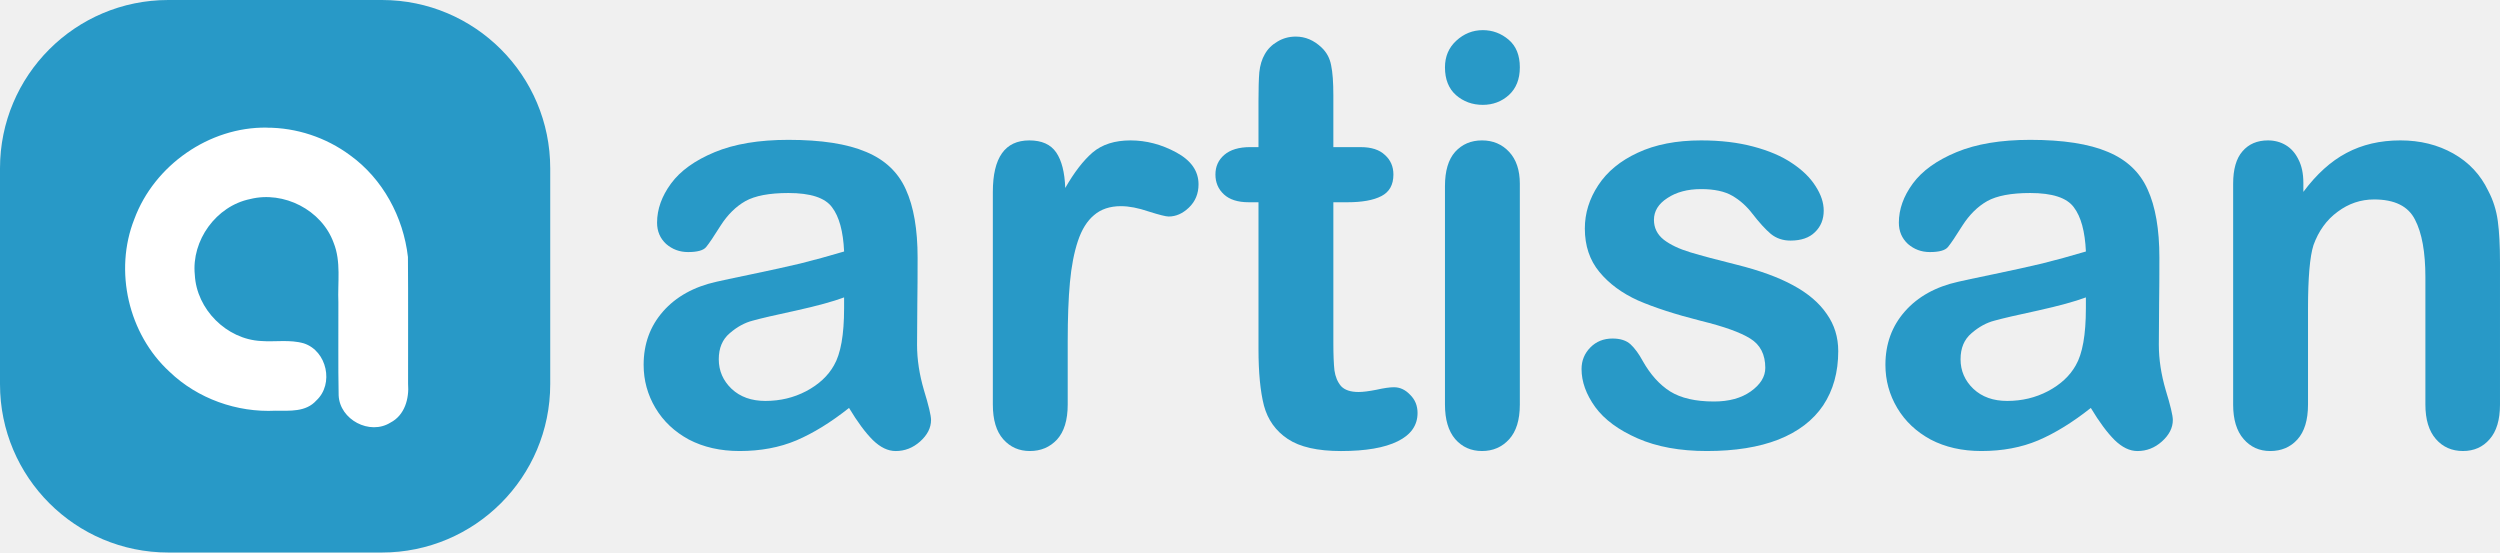
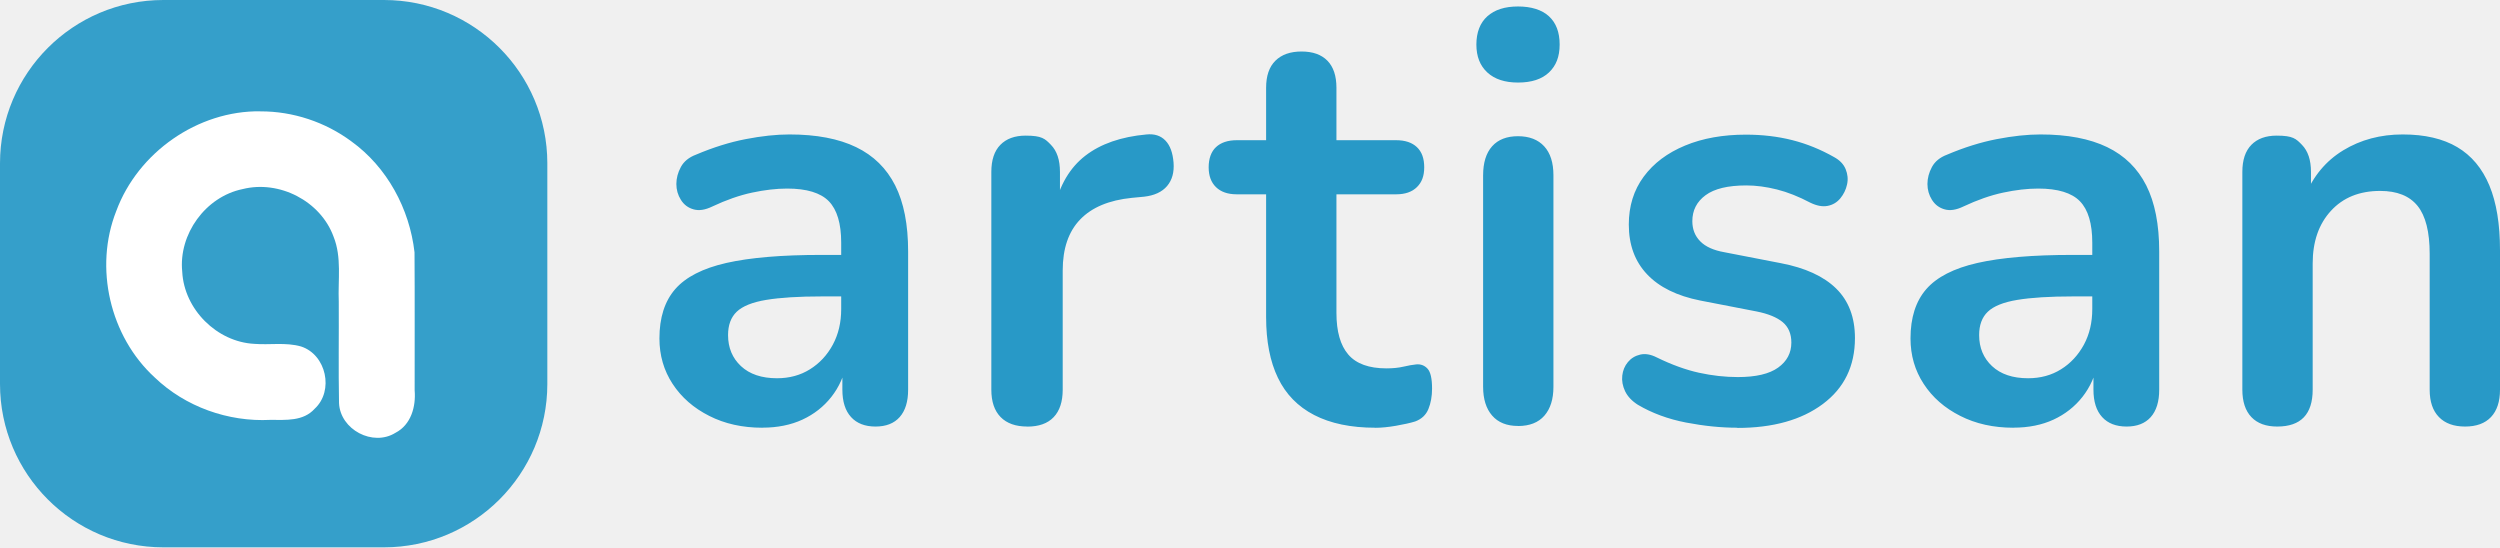
- <svg xmlns="http://www.w3.org/2000/svg" data-name="Layer 2" viewBox="0 0 371.257 82.05" version="1.1" id="svg3" width="371.257" height="82.05">
-   <defs id="defs3" />
-   <g data-name="Layer 1" id="g3" transform="translate(0,-7.59)">
-     <g id="g13">
-       <g id="g12">
-         <path d="m 126.084,68.169 q -4.032,3.2 -7.819,4.821 -3.747,1.579 -8.43,1.579 -4.276,0 -7.534,-1.704 -3.217,-1.745 -4.969,-4.696 -1.751,-2.951 -1.751,-6.4 0,-4.654 2.892,-7.938 2.892,-3.283 7.942,-4.405 1.059,-0.249 5.254,-1.122 4.195,-0.873 7.168,-1.579 3.014,-0.748 6.516,-1.787 -0.204,-4.488 -1.792,-6.566 -1.548,-2.119 -6.476,-2.119 -4.236,0 -6.394,1.205 -2.118,1.205 -3.665,3.616 -1.507,2.41 -2.159,3.2 -0.611,0.748 -2.688,0.748 -1.873,0 -3.258,-1.205 -1.344,-1.247 -1.344,-3.158 0,-2.992 2.077,-5.818 2.077,-2.826 6.476,-4.654 4.398,-1.829 10.955,-1.829 7.331,0 11.526,1.787 4.195,1.745 5.905,5.569 1.751,3.823 1.751,10.14 0,3.99 -0.041,6.774 0,2.784 -0.041,6.192 0,3.2 1.018,6.691 1.059,3.449 1.059,4.447 0,1.745 -1.629,3.2 -1.588,1.413 -3.625,1.413 -1.711,0 -3.38,-1.621 -1.67,-1.662 -3.543,-4.779 z m -0.733,-16.415 q -2.444,0.914 -7.127,1.953 -4.643,0.997 -6.435,1.496 -1.792,0.457 -3.421,1.87 -1.629,1.371 -1.629,3.865 0,2.577 1.914,4.405 1.914,1.787 5.009,1.787 3.299,0 6.068,-1.455 2.81,-1.496 4.113,-3.823 1.507,-2.577 1.507,-8.478 z" id="path4" style="font-size:85.11px;font-family:'Arial Rounded MT Bold';-inkscape-font-specification:'Arial Rounded MT Bold, Normal';fill:#2899c7;stroke-width:0.99" />
-         <path style="font-size:85.11px;font-family:'Arial Rounded MT Bold';-inkscape-font-specification:'Arial Rounded MT Bold, Normal';letter-spacing:0.01em;fill:#2899c7;stroke-width:0.99" d="m 158.558,58.195 v 9.475 q 0,3.449 -1.588,5.195 -1.588,1.704 -4.032,1.704 -2.403,0 -3.95,-1.745 -1.548,-1.745 -1.548,-5.153 V 36.087 q 0,-7.647 5.417,-7.647 2.769,0 3.991,1.787 1.222,1.787 1.344,5.278 1.996,-3.491 4.073,-5.278 2.118,-1.787 5.62,-1.787 3.502,0 6.801,1.787 3.299,1.787 3.299,4.738 0,2.078 -1.425,3.449 -1.385,1.33 -3.014,1.33 -0.611,0 -2.973,-0.748 -2.321,-0.79 -4.113,-0.79 -2.444,0 -3.991,1.33 -1.548,1.288 -2.403,3.865 -0.855,2.577 -1.181,6.151 -0.326,3.532 -0.326,8.644 z" id="path5" />
-         <path style="font-size:85.11px;font-family:'Arial Rounded MT Bold';-inkscape-font-specification:'Arial Rounded MT Bold, Normal';fill:#2899c7;stroke-width:0.99" d="m 342.056,34.715 v 1.371 q 2.932,-3.948 6.394,-5.777 3.502,-1.87 8.023,-1.87 4.398,0 7.86,1.953 3.462,1.953 5.172,5.527 1.1,2.078 1.425,4.488 0.326,2.41 0.326,6.151 v 21.111 q 0,3.408 -1.548,5.153 -1.507,1.745 -3.95,1.745 -2.484,0 -4.032,-1.787 -1.548,-1.787 -1.548,-5.112 V 48.762 q 0,-5.61 -1.548,-8.561 -1.507,-2.992 -6.068,-2.992 -2.973,0 -5.417,1.829 -2.444,1.787 -3.584,4.945 -0.815,2.535 -0.815,9.475 v 14.213 q 0,3.449 -1.588,5.195 -1.548,1.704 -4.032,1.704 -2.403,0 -3.95,-1.787 -1.548,-1.787 -1.548,-5.112 v -32.789 q 0,-3.241 1.385,-4.821 1.385,-1.621 3.788,-1.621 1.466,0 2.647,0.706 1.181,0.706 1.873,2.119 0.733,1.413 0.733,3.449 z" id="path12" />
-         <path id="path10" style="font-size:85.11px;font-family:'Arial Rounded MT Bold';-inkscape-font-specification:'Arial Rounded MT Bold, Normal';fill:#2899c7;stroke-width:0.99" d="m 309.76,51.754 q -2.444,0.914 -7.127,1.953 -4.643,0.997 -6.435,1.496 -1.792,0.457 -3.421,1.87 -1.629,1.371 -1.629,3.865 0,2.577 1.914,4.405 1.914,1.787 5.009,1.787 3.299,0 6.068,-1.455 2.81,-1.496 4.113,-3.823 1.507,-2.577 1.507,-8.478 z m 0.733,16.415 q -4.032,3.2 -7.819,4.821 -3.747,1.579 -8.43,1.579 -4.276,0 -7.534,-1.704 -3.217,-1.745 -4.969,-4.696 -1.751,-2.951 -1.751,-6.4 0,-4.654 2.892,-7.938 2.892,-3.283 7.942,-4.405 1.059,-0.249 5.254,-1.122 4.195,-0.873 7.168,-1.579 3.014,-0.748 6.516,-1.787 -0.204,-4.488 -1.792,-6.566 -1.548,-2.119 -6.476,-2.119 -4.236,0 -6.394,1.205 -2.118,1.205 -3.665,3.616 -1.507,2.41 -2.159,3.2 -0.611,0.748 -2.688,0.748 -1.873,0 -3.258,-1.205 -1.344,-1.247 -1.344,-3.158 0,-2.992 2.077,-5.818 2.077,-2.826 6.476,-4.654 4.398,-1.829 10.955,-1.829 7.331,0 11.526,1.787 4.195,1.745 5.905,5.569 1.751,3.823 1.751,10.14 0,3.99 -0.041,6.774 0,2.784 -0.041,6.192 0,3.2 1.018,6.691 1.059,3.449 1.059,4.447 0,1.745 -1.629,3.2 -1.588,1.413 -3.625,1.413 -1.711,0 -3.38,-1.621 -1.67,-1.662 -3.543,-4.779 z" />
-         <path style="font-size:85.11px;font-family:'Arial Rounded MT Bold';-inkscape-font-specification:'Arial Rounded MT Bold, Normal';fill:#2899c7;stroke-width:0.99" d="m 272.984,59.733 q 0,4.696 -2.24,8.062 -2.24,3.325 -6.638,5.07 -4.358,1.704 -10.63,1.704 -5.987,0 -10.263,-1.87 -4.276,-1.87 -6.313,-4.654 -2.036,-2.826 -2.036,-5.652 0,-1.87 1.303,-3.2 1.303,-1.33 3.299,-1.33 1.751,0 2.688,0.873 0.937,0.873 1.792,2.452 1.711,3.034 4.073,4.53 2.403,1.496 6.516,1.496 3.34,0 5.457,-1.496 2.159,-1.538 2.159,-3.491 0,-2.992 -2.24,-4.364 -2.199,-1.371 -7.29,-2.618 -5.742,-1.455 -9.367,-3.034 -3.584,-1.621 -5.742,-4.239 -2.159,-2.618 -2.159,-6.441 0,-3.408 1.996,-6.441 1.996,-3.034 5.865,-4.821 3.91,-1.829 9.408,-1.829 4.317,0 7.738,0.914 3.462,0.914 5.742,2.452 2.321,1.538 3.502,3.408 1.222,1.87 1.222,3.657 0,1.953 -1.303,3.2 -1.263,1.247 -3.625,1.247 -1.711,0 -2.932,-0.997 -1.181,-0.997 -2.729,-2.992 -1.263,-1.662 -2.973,-2.66 -1.711,-0.997 -4.643,-0.997 -3.014,0 -5.009,1.33 -1.996,1.288 -1.996,3.241 0,1.787 1.466,2.951 1.466,1.122 3.95,1.87 2.484,0.748 6.842,1.829 5.172,1.288 8.43,3.075 3.299,1.787 4.969,4.239 1.711,2.41 1.711,5.527 z" id="path9" />
-         <path style="font-size:85.11px;font-family:'Arial Rounded MT Bold';-inkscape-font-specification:'Arial Rounded MT Bold, Normal';fill:#2899c7;stroke-width:0.99" d="m 220.202,23.162 q -2.321,0 -3.991,-1.455 -1.629,-1.455 -1.629,-4.114 0,-2.41 1.67,-3.948 1.711,-1.579 3.95,-1.579 2.159,0 3.828,1.413 1.67,1.413 1.67,4.114 0,2.618 -1.629,4.114 -1.629,1.455 -3.869,1.455 z" id="path8" />
-         <path style="font-size:85.11px;font-family:'Arial Rounded MT Bold';-inkscape-font-specification:'Arial Rounded MT Bold, Normal';fill:#2899c7;stroke-width:0.99" d="m 225.7,34.881 v 32.789 q 0,3.408 -1.588,5.153 -1.588,1.745 -4.032,1.745 -2.444,0 -3.991,-1.787 -1.507,-1.787 -1.507,-5.112 V 35.214 q 0,-3.366 1.507,-5.07 1.548,-1.704 3.991,-1.704 2.444,0 4.032,1.704 1.588,1.704 1.588,4.738 z" id="path7" />
-         <path style="font-size:85.11px;font-family:'Arial Rounded MT Bold';-inkscape-font-specification:'Arial Rounded MT Bold, Normal';fill:#2899c7;stroke-width:0.99" d="m 185.666,29.437 h 1.222 v -6.815 q 0,-2.743 0.122,-4.28 0.163,-1.579 0.815,-2.701 0.652,-1.164 1.873,-1.87 1.222,-0.748 2.729,-0.748 2.118,0 3.828,1.621 1.14,1.08 1.425,2.66 0.326,1.538 0.326,4.405 v 7.73 h 4.073 q 2.362,0 3.584,1.164 1.263,1.122 1.263,2.909 0,2.286 -1.792,3.2 -1.751,0.914 -5.05,0.914 h -2.077 v 20.862 q 0,2.66 0.163,4.114 0.204,1.413 0.977,2.327 0.815,0.873 2.606,0.873 0.977,0 2.647,-0.332 1.67,-0.374 2.607,-0.374 1.344,0 2.403,1.122 1.1,1.08 1.1,2.701 0,2.743 -2.932,4.197 -2.932,1.455 -8.43,1.455 -5.213,0 -7.901,-1.787 -2.688,-1.787 -3.543,-4.945 -0.815,-3.158 -0.815,-8.436 V 37.624 h -1.466 q -2.403,0 -3.665,-1.164 -1.263,-1.164 -1.263,-2.951 0,-1.787 1.303,-2.909 1.344,-1.164 3.869,-1.164 z" id="path6" />
-       </g>
-       <rect width="81.71" height="82.05" y="7.59" rx="25" ry="25" style="fill:#2899c7" id="rect3" x="0" />
-     </g>
-     <path d="m 39.59,26.54 c -8.53,-0.11 -16.69,5.6 -19.64,13.58 -3.05,7.7 -0.88,17.08 5.23,22.68 4.17,4 10.01,6.07 15.75,5.78 2.1,0 4.49,0.22 6.04,-1.51 2.66,-2.45 1.59,-7.37 -1.85,-8.49 -2.08,-0.6 -4.28,-0.19 -6.36,-0.35 -5.12,-0.26 -9.57,-4.71 -9.83,-9.83 -0.52,-5.11 3.18,-10.22 8.22,-11.25 4.99,-1.25 10.62,1.62 12.39,6.48 1.14,2.83 0.58,5.91 0.71,8.87 0.02,4.59 -0.05,9.26 0.04,13.8 0.16,3.62 4.62,5.97 7.69,4.05 2.13,-1.1 2.8,-3.57 2.62,-5.79 C 60.59,58.29 60.63,52.02 60.58,45.75 59.9,39.82 56.85,34.15 51.98,30.64 48.42,28 44.02,26.54 39.59,26.55 Z" style="fill:#ffffff" id="path3" />
+ <svg xmlns="http://www.w3.org/2000/svg" id="Layer_2" data-name="Layer 2" viewBox="0 0 382.49 83.74">
+   <defs>
+     <style>.cls-3{fill:#2899c7}</style>
+   </defs>
+   <g id="Layer_1-2" data-name="Layer 1">
+     <rect width="83.74" height="83.74" rx="25" ry="25" style="opacity:.93;fill:#2899c7" />
+     <path id="circle4293" d="M39.85 17.03c-9.58-.13-18.74 6.28-22.06 15.25-3.42 8.65-.99 19.18 5.88 25.47 4.68 4.49 11.24 6.82 17.69 6.49 2.36 0 5.04.24 6.78-1.7 2.99-2.75 1.78-8.28-2.08-9.53-2.34-.67-4.81-.21-7.14-.4-5.75-.29-10.75-5.29-11.04-11.04-.58-5.74 3.57-11.48 9.24-12.64 5.6-1.41 11.92 1.82 13.91 7.27 1.28 3.18.66 6.64.8 9.97.03 5.16-.06 10.4.04 15.5.18 4.06 5.18 6.7 8.63 4.55 2.39-1.23 3.15-4.01 2.94-6.5-.01-7.04.03-14.08-.02-21.12-.76-6.66-4.19-13.02-9.66-16.97-3.99-2.96-8.94-4.61-13.92-4.59Z" style="fill:#fff" />
+     <path d="M116.64 65.44c-3.04 0-5.75-.6-8.13-1.81-2.38-1.2-4.25-2.83-5.6-4.89s-2.02-4.38-2.02-6.96c0-3.17.8-5.69 2.41-7.54s4.22-3.19 7.83-4.01c3.62-.82 8.46-1.23 14.55-1.23h4.3v6.35h-4.22c-3.56 0-6.4.18-8.52.53s-3.63.96-4.52 1.81-1.33 2.04-1.33 3.57c0 1.94.66 3.53 1.98 4.76s3.16 1.85 5.51 1.85c1.89 0 3.57-.45 5.04-1.37 1.46-.91 2.63-2.16 3.49-3.75s1.29-3.41 1.29-5.47V37.14c0-2.94-.63-5.05-1.89-6.35-1.26-1.29-3.39-1.94-6.37-1.94-1.67 0-3.46.21-5.38.62s-3.95 1.12-6.07 2.12c-1.09.53-2.05.68-2.88.44-.83-.23-1.48-.72-1.94-1.46-.46-.73-.69-1.54-.69-2.42s.23-1.75.69-2.6 1.23-1.48 2.32-1.89c2.64-1.12 5.18-1.91 7.62-2.38s4.66-.71 6.67-.71c4.13 0 7.53.65 10.2 1.94s4.66 3.25 5.98 5.86c1.32 2.62 1.98 5.98 1.98 10.09v21.16c0 1.82-.43 3.22-1.29 4.19s-2.1 1.45-3.7 1.45-2.86-.48-3.74-1.45c-.89-.97-1.33-2.37-1.33-4.19v-4.23h.69c-.4 2.06-1.19 3.83-2.37 5.33s-2.66 2.66-4.43 3.48c-1.78.82-3.82 1.23-6.11 1.23ZM157.18 65.26c-1.78 0-3.14-.48-4.09-1.45s-1.42-2.37-1.42-4.19V26.3q0-2.73 1.38-4.14t3.87-1.41c2.49 0 2.96.47 3.87 1.41q1.38 1.41 1.38 4.14v5.55h-.86c.8-3.53 2.38-6.2 4.73-8.02s5.48-2.91 9.38-3.26q1.815-.18 2.88.93c.72.74 1.13 1.87 1.25 3.39q.165 2.205-.99 3.57c-.77.91-1.94 1.45-3.49 1.63l-1.89.18c-3.5.35-6.14 1.46-7.92 3.31q-2.67 2.775-2.67 7.8v18.25c0 1.82-.46 3.22-1.38 4.19s-2.27 1.45-4.05 1.45ZM210.41 65.44c-3.73 0-6.84-.65-9.34-1.94s-4.35-3.19-5.55-5.69c-1.21-2.5-1.81-5.6-1.81-9.3V29.73h-4.48c-1.38 0-2.44-.37-3.19-1.1s-1.12-1.75-1.12-3.04.37-2.38 1.12-3.08 1.81-1.06 3.19-1.06h4.48v-8.02c0-1.82.47-3.2 1.42-4.14s2.28-1.41 4-1.41 3.04.47 3.96 1.41q1.38 1.41 1.38 4.14v8.02h9.12c1.38 0 2.44.35 3.19 1.06s1.12 1.73 1.12 3.08-.37 2.31-1.12 3.04c-.75.74-1.81 1.1-3.19 1.1h-9.12v18.16c0 2.82.6 4.94 1.81 6.35s3.16 2.12 5.85 2.12c.97 0 1.84-.09 2.58-.26.75-.18 1.41-.29 1.98-.35.69-.06 1.26.16 1.72.66s.69 1.51.69 3.04c0 1.18-.19 2.22-.56 3.13s-1.05 1.54-2.02 1.9c-.75.23-1.72.45-2.93.66s-2.27.31-3.18.31ZM232.25 12.63c-2.01 0-3.57-.51-4.69-1.54s-1.68-2.45-1.68-4.28.56-3.32 1.68-4.32 2.68-1.5 4.69-1.5 3.64.5 4.73 1.5 1.64 2.44 1.64 4.32-.55 3.25-1.64 4.28-2.67 1.54-4.73 1.54m0 52.54q-2.58 0-3.96-1.59t-1.38-4.41V26.83c0-1.94.46-3.42 1.38-4.45s2.24-1.54 3.96-1.54 3.06.52 4 1.54c.95 1.03 1.42 2.51 1.42 4.45v32.35q0 2.82-1.38 4.41t-4.05 1.59ZM265.8 65.44c-2.47 0-5.08-.26-7.83-.79s-5.22-1.44-7.4-2.73c-.92-.59-1.56-1.28-1.94-2.07-.37-.79-.52-1.59-.43-2.38s.37-1.48.86-2.07 1.12-.97 1.89-1.15 1.62-.03 2.54.44c2.29 1.12 4.45 1.9 6.46 2.34q3.015.66 5.94.66c2.75 0 4.81-.48 6.16-1.45s2.02-2.25 2.02-3.83c0-1.35-.45-2.39-1.33-3.13-.89-.73-2.22-1.28-4-1.63l-8.61-1.67c-3.56-.71-6.27-2.04-8.13-4.01-1.87-1.97-2.8-4.51-2.8-7.62q0-4.23 2.28-7.32c1.52-2.06 3.63-3.64 6.33-4.76s5.8-1.67 9.3-1.67c2.53 0 4.89.28 7.1.84s4.35 1.43 6.41 2.6c.86.47 1.45 1.09 1.76 1.85s.39 1.54.21 2.34c-.17.79-.52 1.5-1.03 2.12-.52.62-1.16 1-1.94 1.15s-1.65-.01-2.63-.48c-1.78-.94-3.49-1.62-5.12-2.03-1.64-.41-3.2-.62-4.69-.62q-4.215 0-6.24 1.5c-1.35 1-2.02 2.32-2.02 3.97 0 1.23.4 2.26 1.21 3.08.8.82 2.04 1.38 3.7 1.67l8.61 1.67c3.73.71 6.56 2 8.48 3.88s2.88 4.41 2.88 7.58c0 4.29-1.64 7.65-4.91 10.09q-4.905 3.66-13.08 3.66ZM308.04 65.44c-3.04 0-5.75-.6-8.13-1.81-2.38-1.2-4.25-2.83-5.59-4.89-1.35-2.06-2.02-4.38-2.02-6.96 0-3.17.8-5.69 2.41-7.54s4.22-3.19 7.83-4.01c3.62-.82 8.46-1.23 14.55-1.23h4.3v6.35h-4.22c-3.56 0-6.4.18-8.52.53s-3.63.96-4.52 1.81-1.33 2.04-1.33 3.57c0 1.94.66 3.53 1.98 4.76s3.16 1.85 5.51 1.85c1.89 0 3.57-.45 5.04-1.37 1.46-.91 2.62-2.16 3.49-3.75.86-1.59 1.29-3.41 1.29-5.47V37.14c0-2.94-.63-5.05-1.89-6.35-1.26-1.29-3.39-1.94-6.37-1.94-1.67 0-3.46.21-5.38.62s-3.95 1.12-6.07 2.12c-1.09.53-2.05.68-2.88.44-.83-.23-1.48-.72-1.94-1.46-.46-.73-.69-1.54-.69-2.42s.23-1.75.69-2.6 1.23-1.48 2.32-1.89c2.64-1.12 5.18-1.91 7.62-2.38s4.66-.71 6.67-.71c4.13 0 7.53.65 10.2 1.94s4.66 3.25 5.98 5.86c1.32 2.62 1.98 5.98 1.98 10.09v21.16c0 1.82-.43 3.22-1.29 4.19s-2.1 1.45-3.7 1.45-2.86-.48-3.74-1.45c-.89-.97-1.33-2.37-1.33-4.19v-4.23h.69c-.4 2.06-1.19 3.83-2.37 5.33s-2.66 2.66-4.43 3.48c-1.78.82-3.82 1.23-6.11 1.23ZM348.41 65.26c-1.72 0-3.04-.48-3.96-1.45s-1.38-2.37-1.38-4.19V26.3q0-2.73 1.38-4.14t3.87-1.41c2.49 0 2.96.47 3.87 1.41q1.38 1.41 1.38 4.14v5.99l-.95-2.2c1.26-3.11 3.23-5.48 5.9-7.1s5.7-2.42 9.08-2.42 6.17.65 8.35 1.94 3.82 3.25 4.91 5.86c1.09 2.62 1.63 5.92 1.63 9.92v21.33c0 1.82-.46 3.22-1.38 4.19s-2.24 1.45-3.96 1.45-3.06-.48-4-1.45c-.95-.97-1.42-2.37-1.42-4.19v-20.8c0-3.35-.62-5.79-1.85-7.32-1.24-1.53-3.14-2.29-5.72-2.29-3.16 0-5.67 1.01-7.53 3.04-1.87 2.03-2.8 4.72-2.8 8.07v19.3c0 3.76-1.81 5.64-5.42 5.64" class="cls-3" />
  </g>
</svg>
